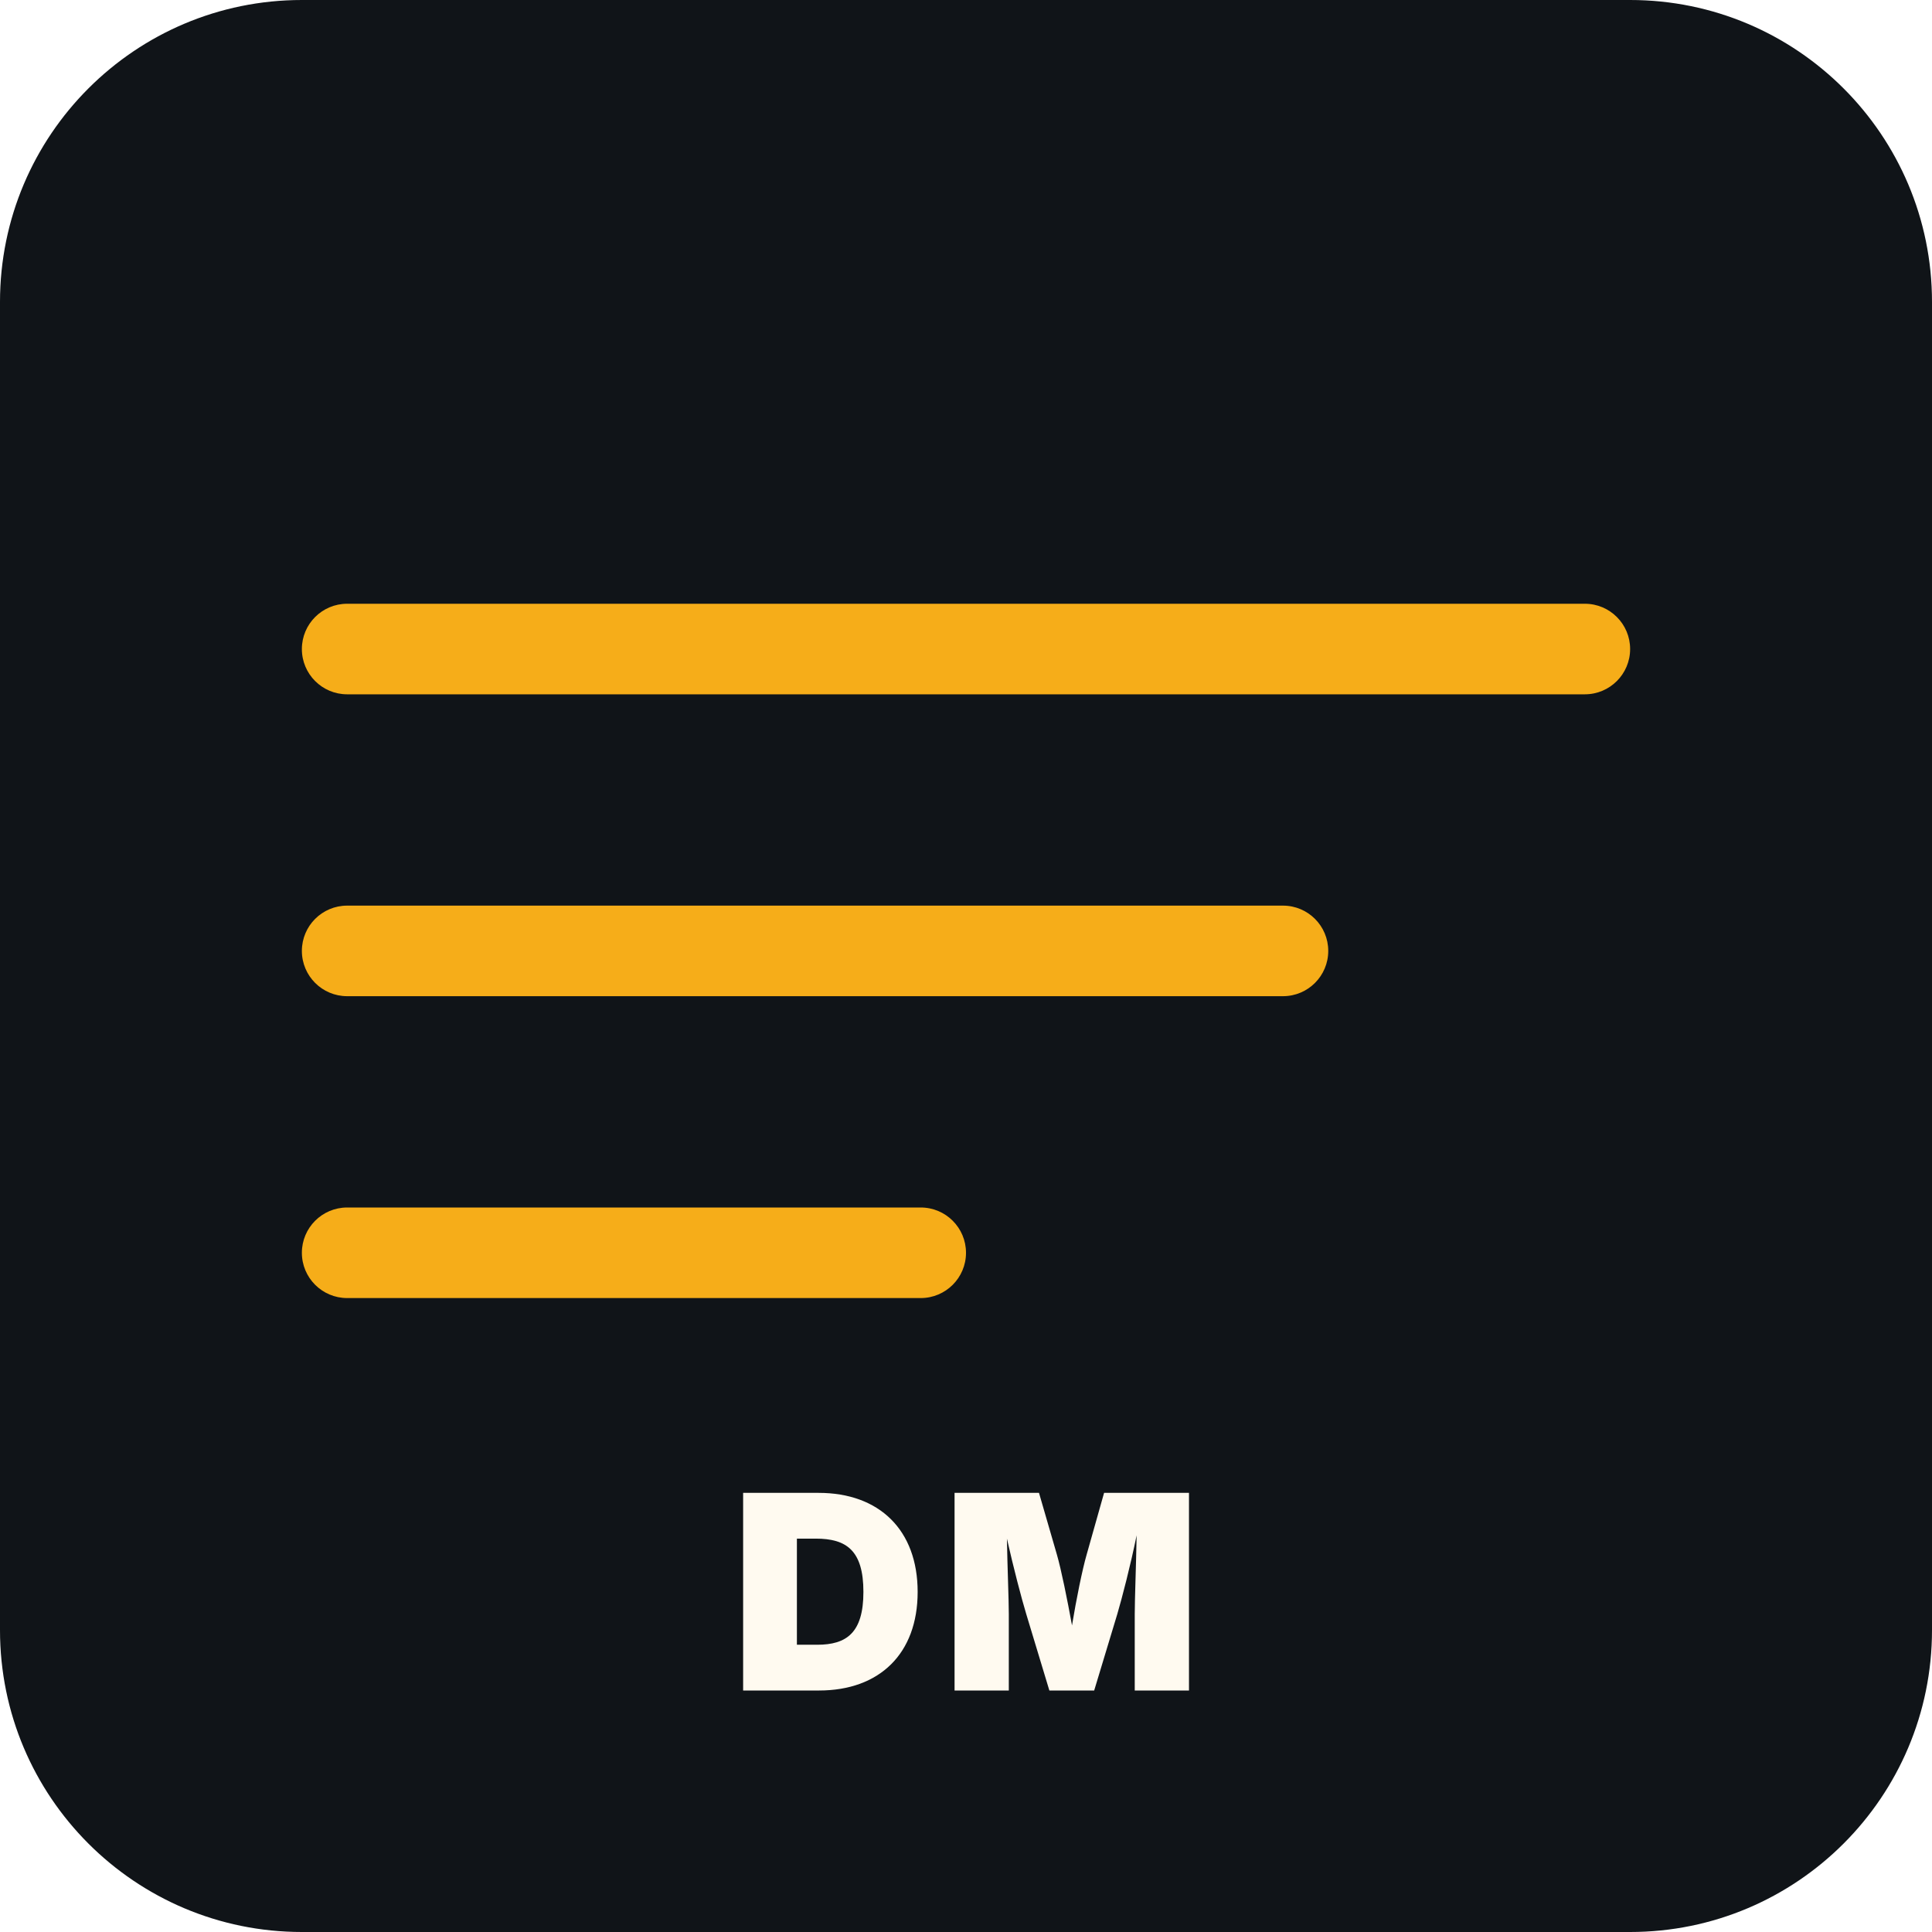
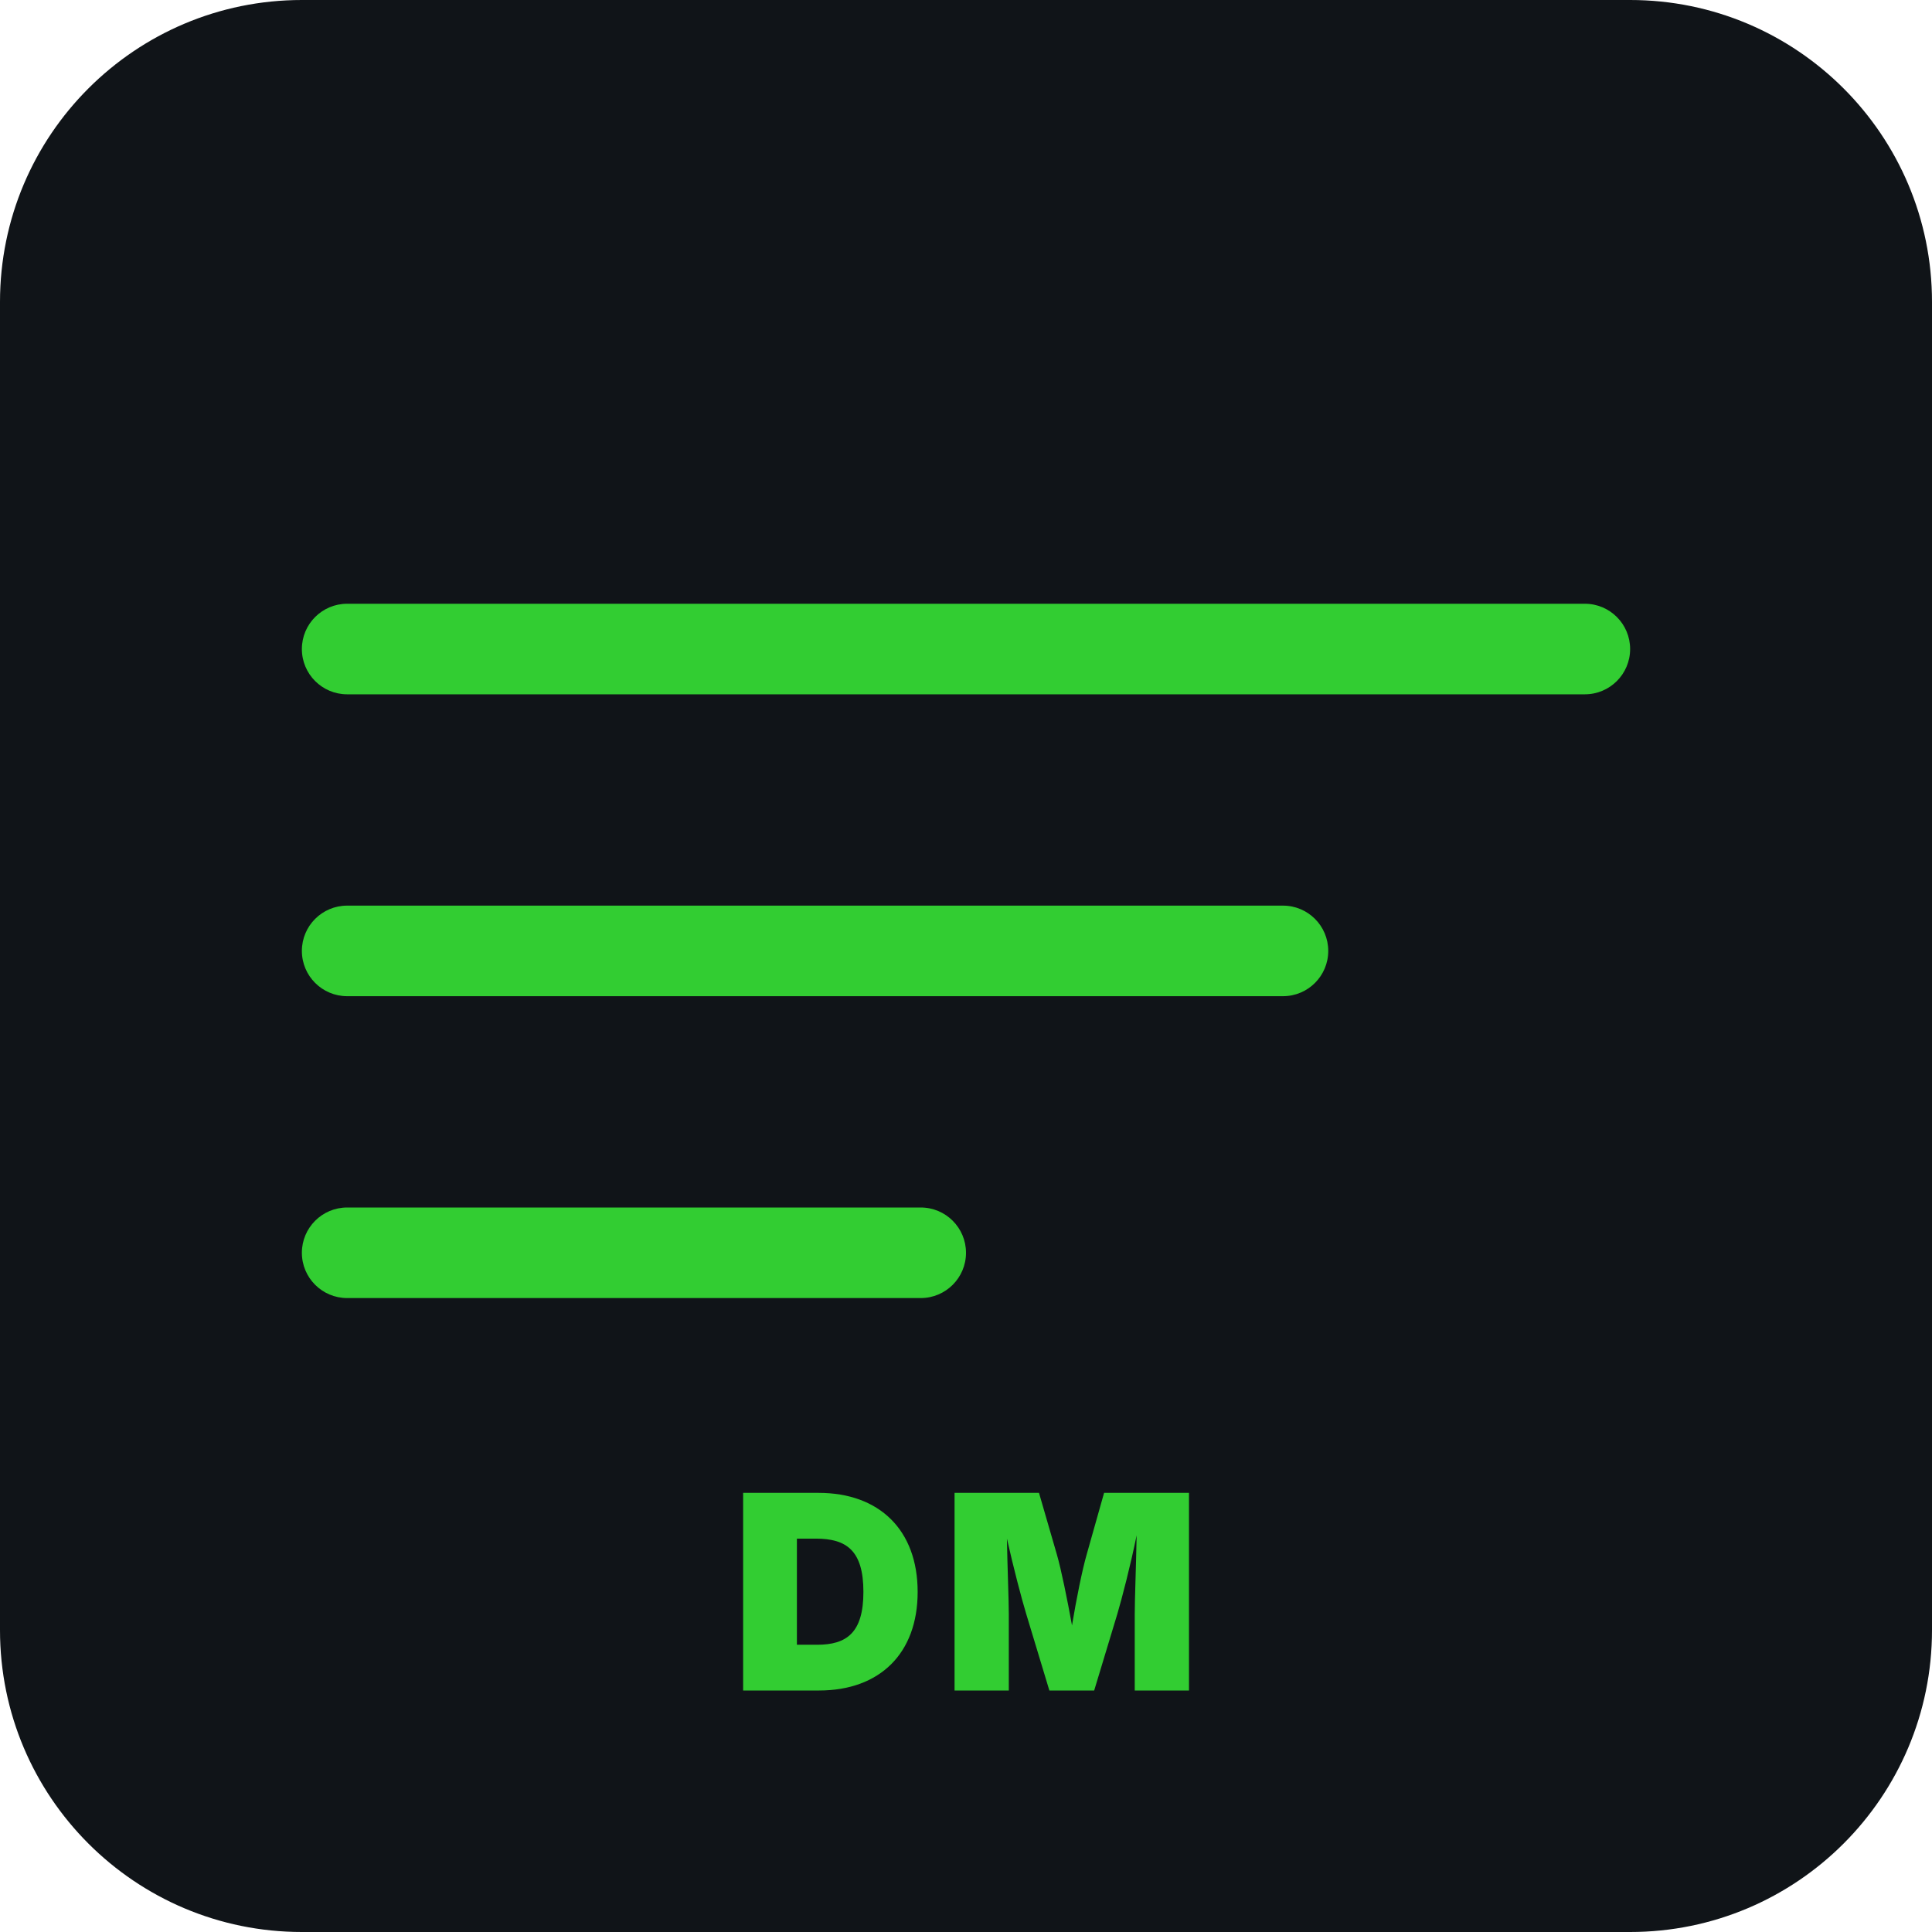
<svg xmlns="http://www.w3.org/2000/svg" viewBox="0 0 64 64">
  <rect width="64" height="64" rx="10" fill="#101418" />
-   <g fill="#f6ad19">
+   <g fill="#32cd32">
    <rect x="10" y="20" width="44" height="3" rx="1.5" />
    <rect x="10" y="30" width="34" height="3" rx="1.5" />
    <rect x="10" y="40" width="22" height="3" rx="1.5" />
  </g>
-   <text x="32" y="56" text-anchor="middle" font-family="Inter, system-ui, sans-serif" font-size="9" font-weight="900" fill="#fffaf0" letter-spacing="0.5">DM</text>
+   <text x="32" y="56" text-anchor="middle" font-family="Inter, system-ui, sans-serif" font-size="9" font-weight="900" fill="#32cd32" letter-spacing="0.5">DM</text>
</svg>
